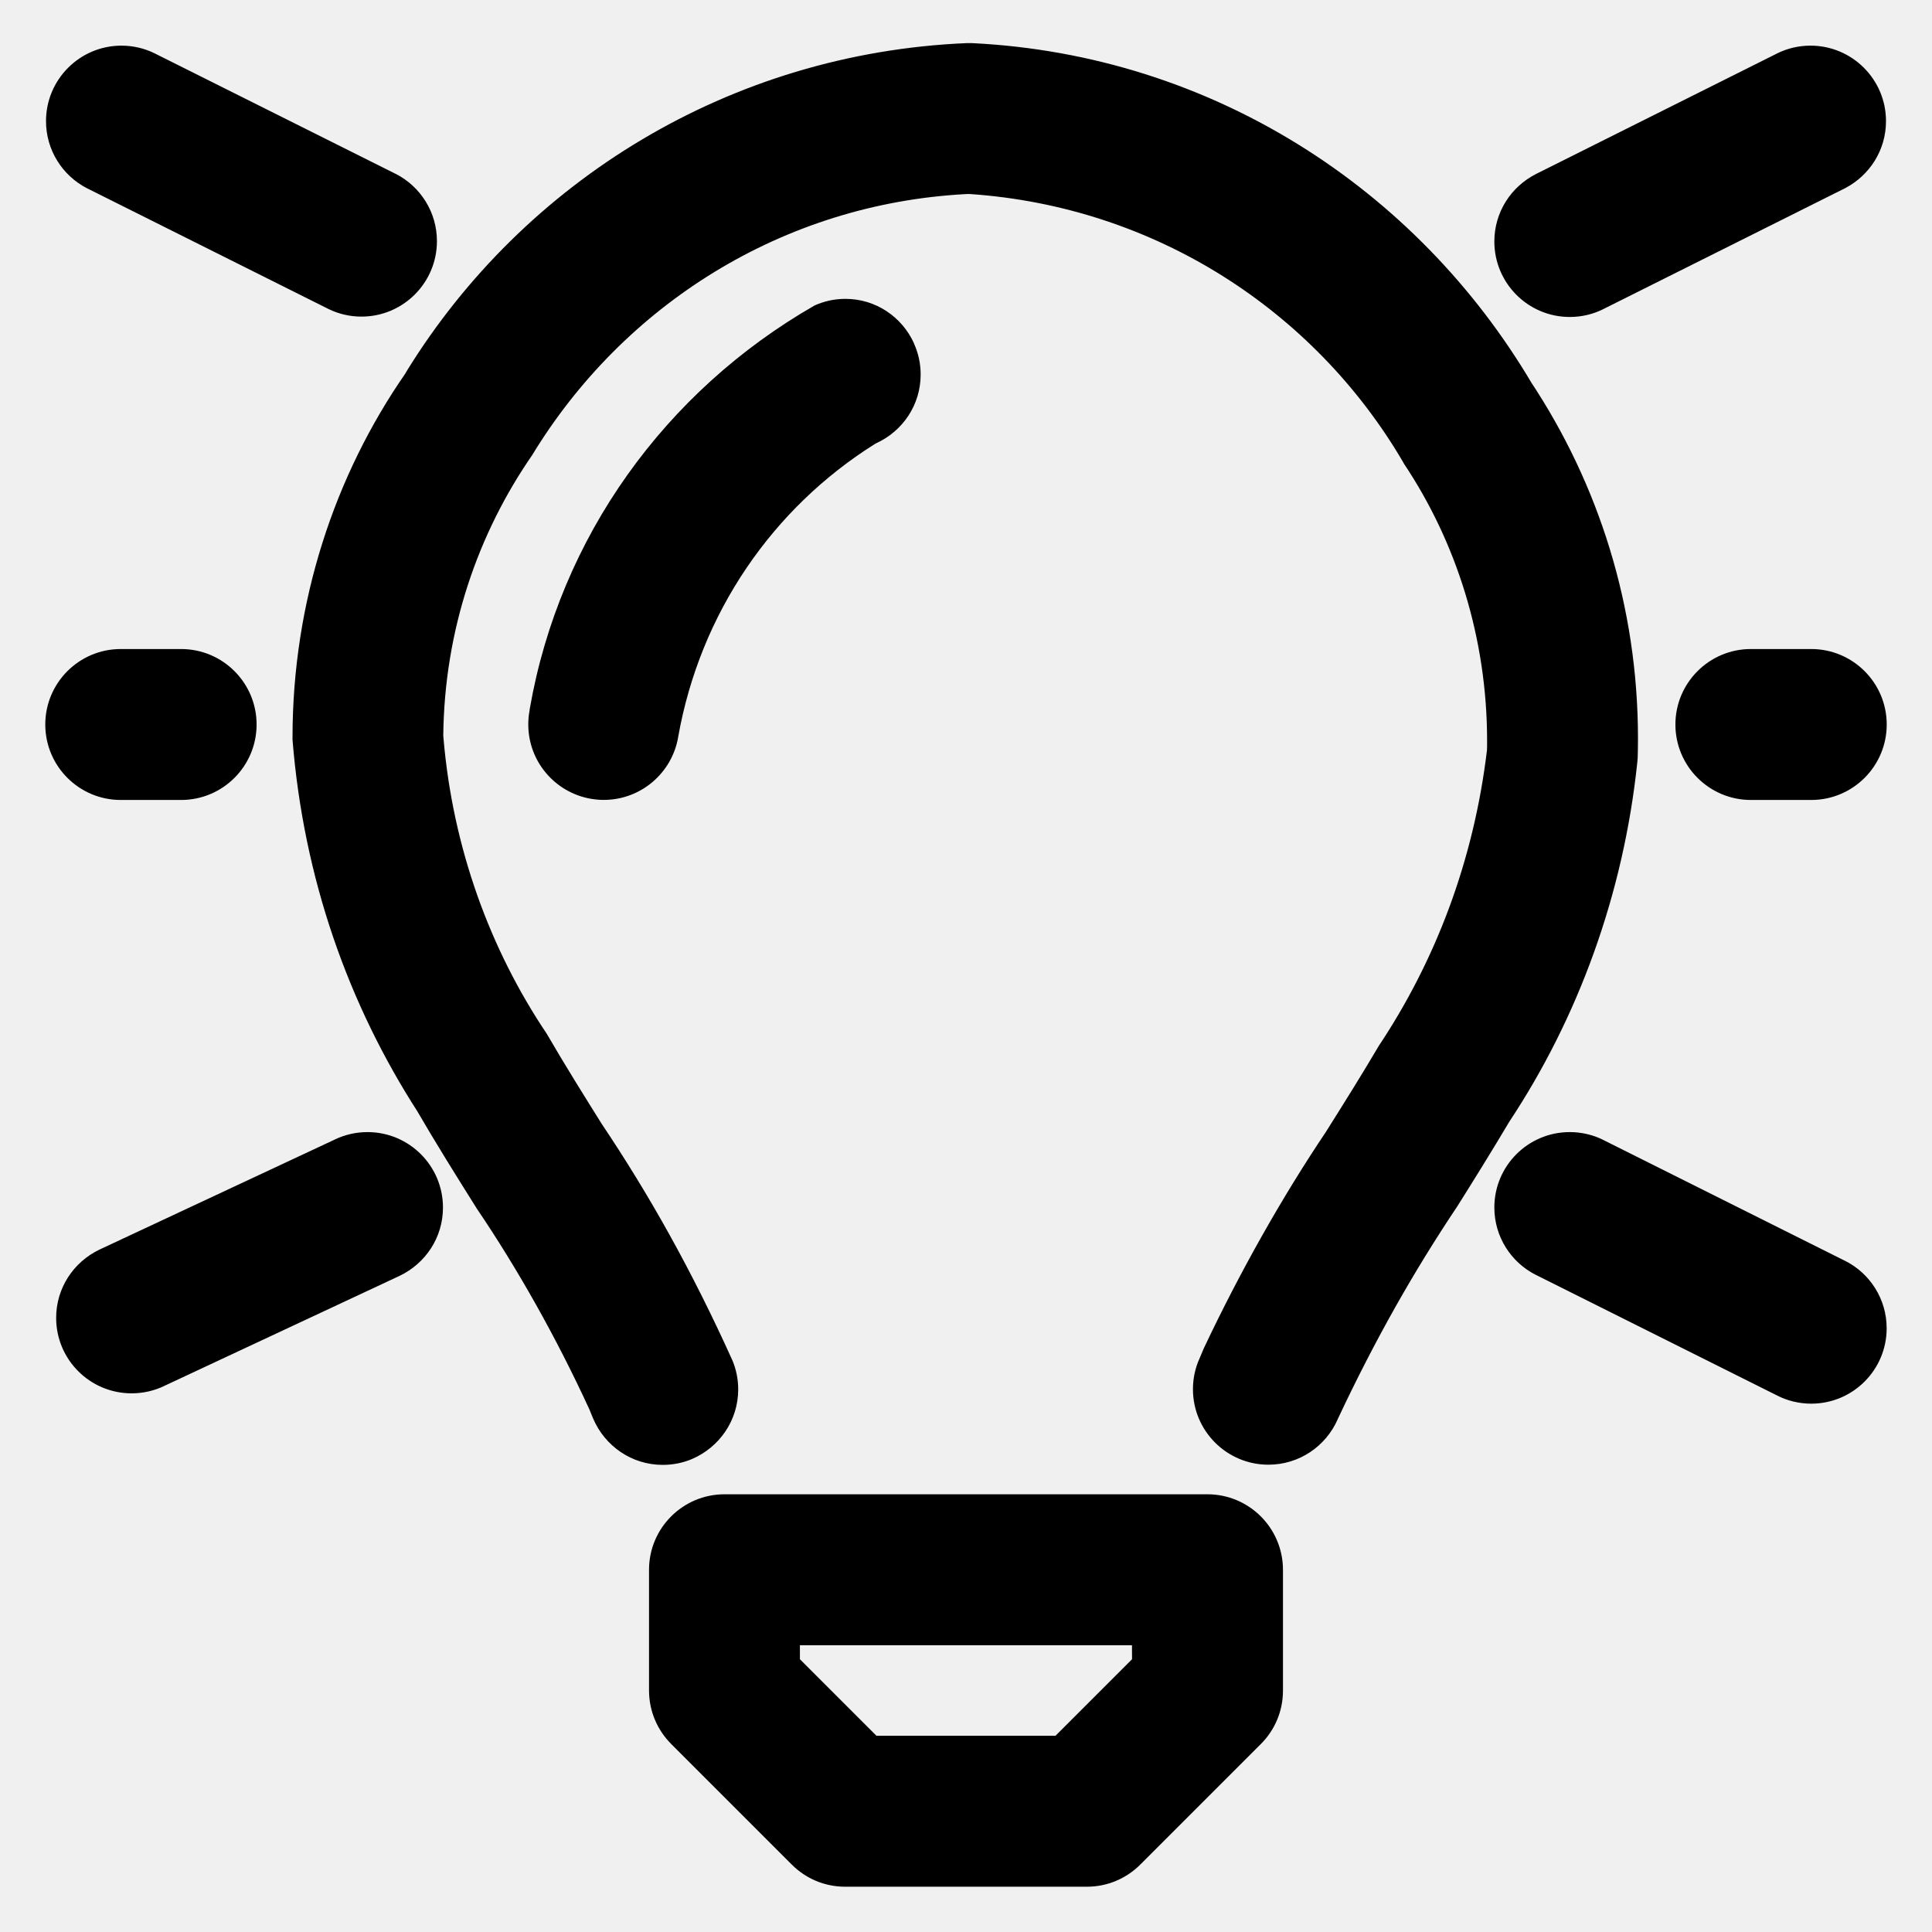
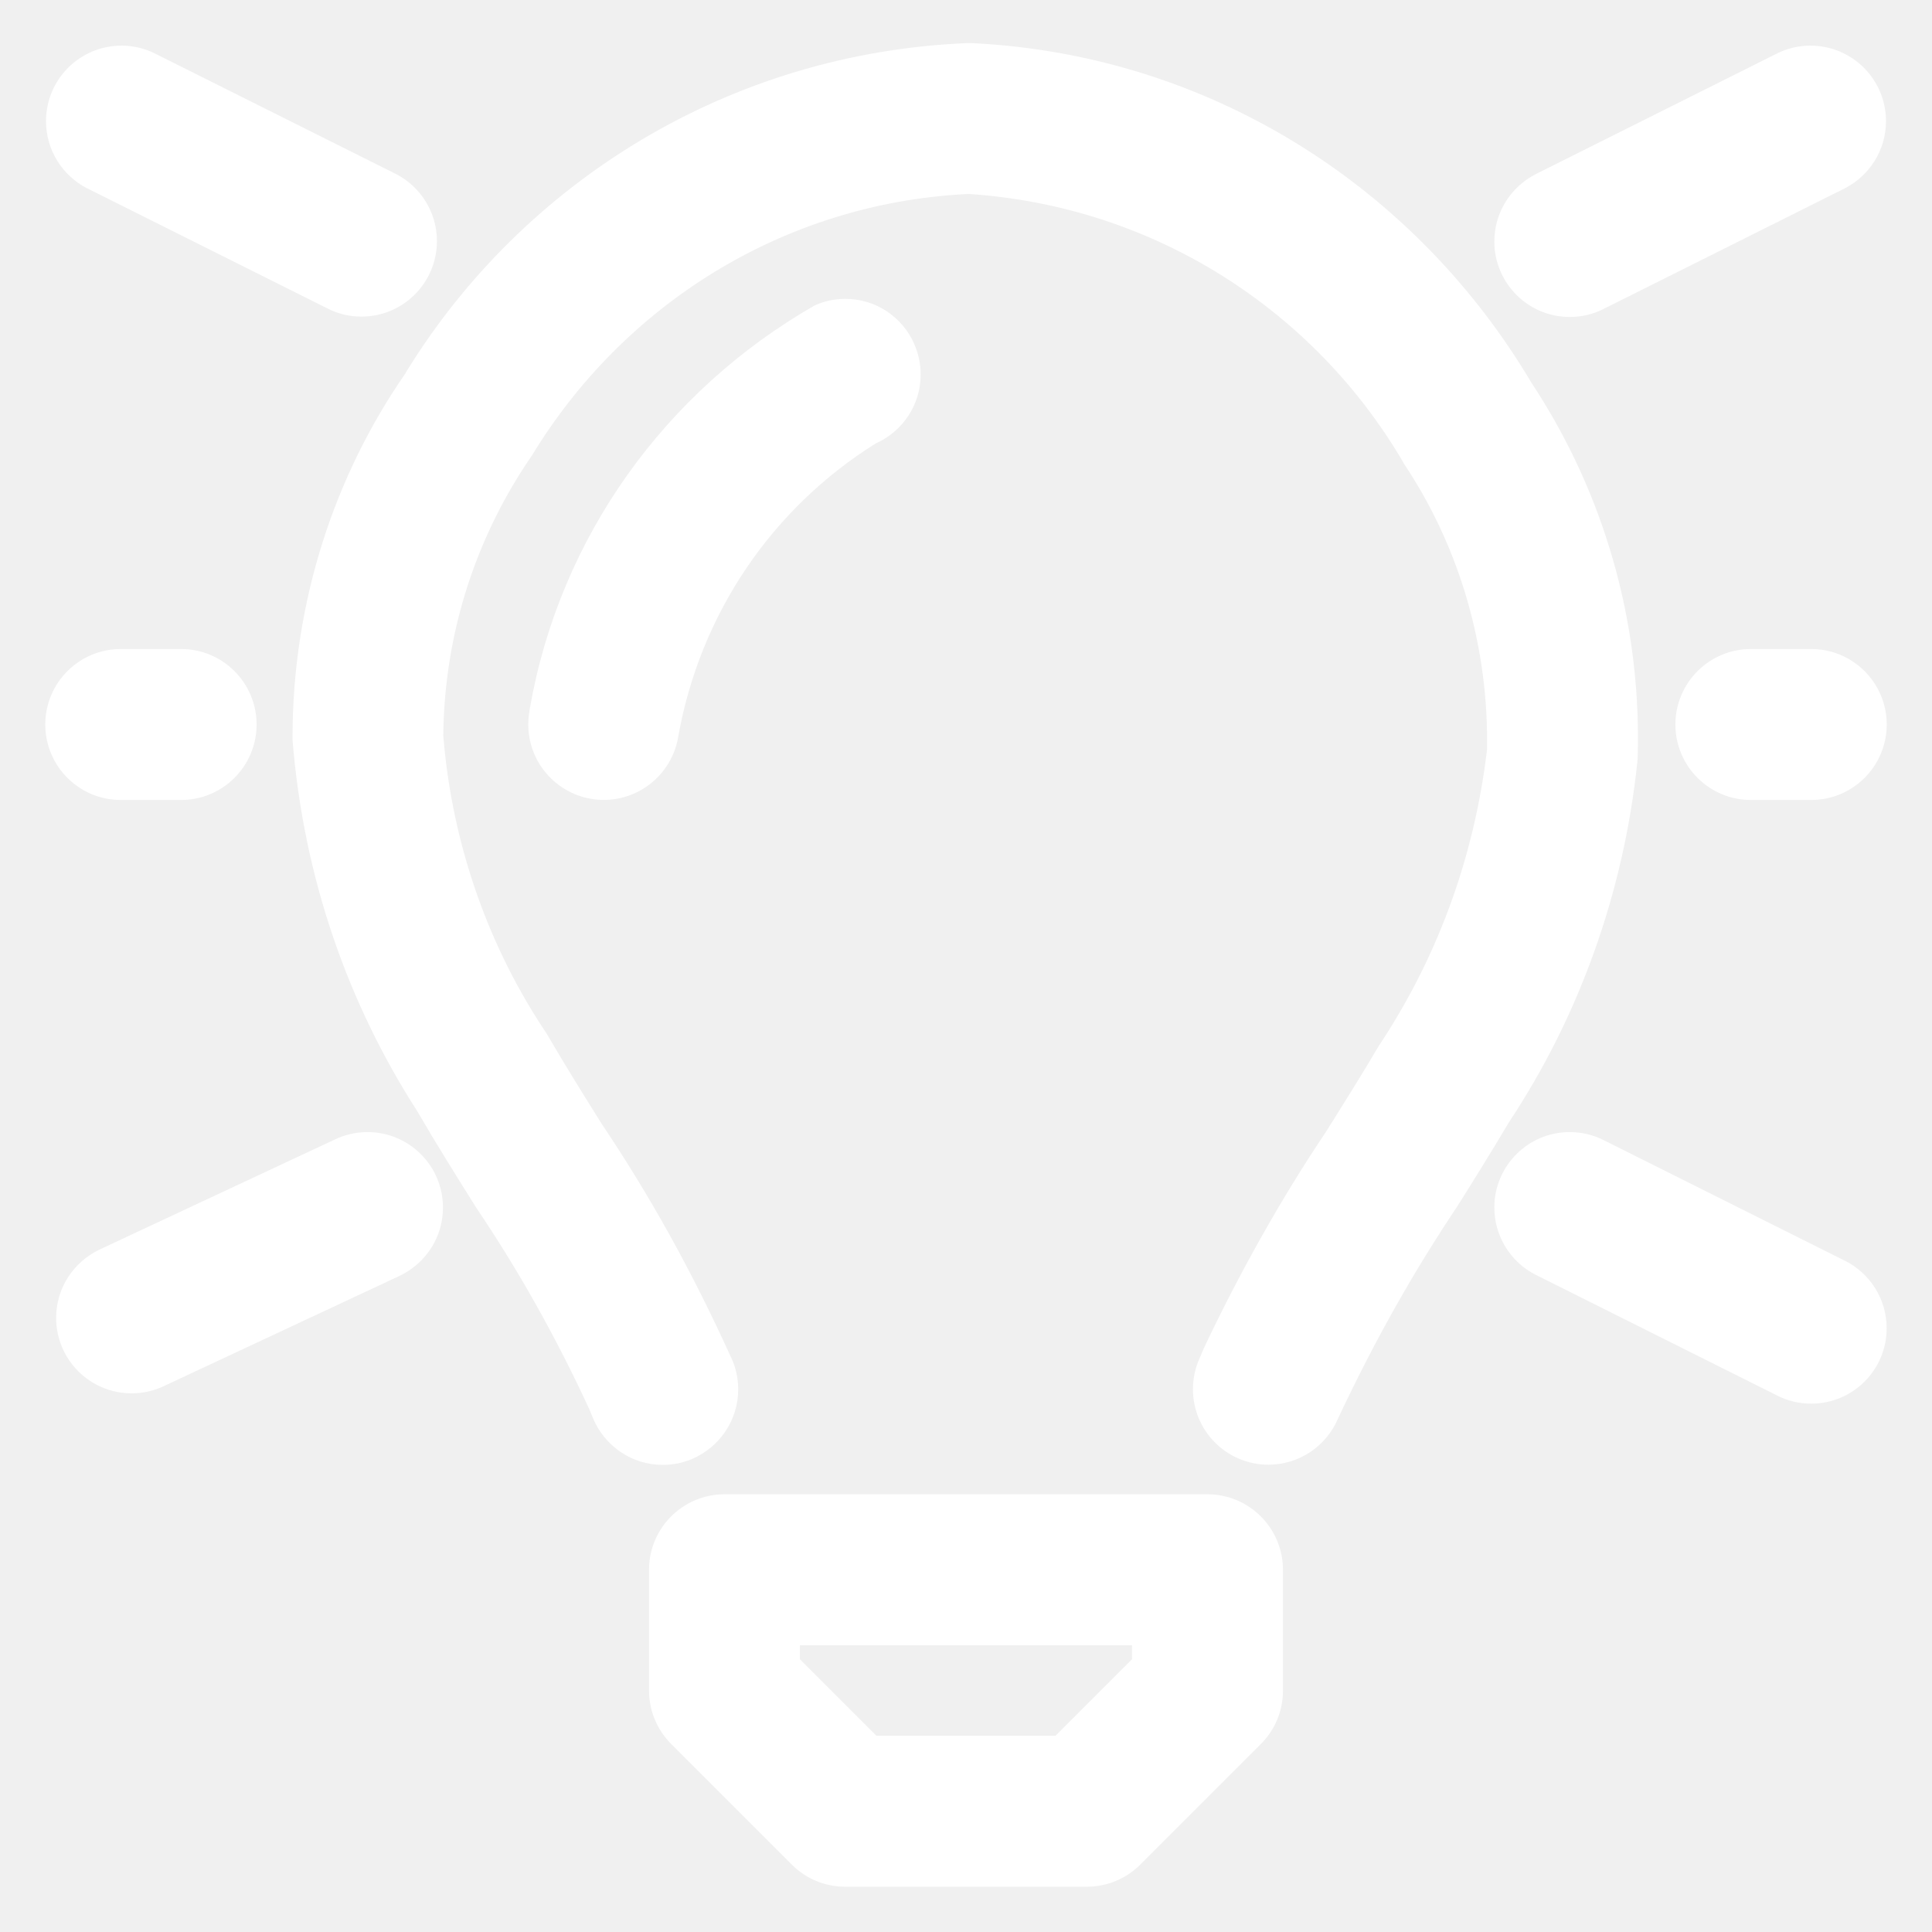
- <svg xmlns="http://www.w3.org/2000/svg" fill="#000000" width="800px" height="800px" viewBox="0 0 32 32" version="1.1">
+ <svg xmlns="http://www.w3.org/2000/svg" fill="#FFFFFF" width="800px" height="800px" viewBox="0 0 32 32" version="1.1">
  <path d="M20 24.75h-8c-0.69 0-1.25 0.56-1.25 1.25v2c0 0 0 0 0 0 0 0.345 0.14 0.658 0.366 0.885l2 2c0.226 0.226 0.538 0.365 0.883 0.365 0 0 0.001 0 0.001 0h4c0 0 0.001 0 0.002 0 0.345 0 0.657-0.14 0.883-0.365l2-2c0.226-0.226 0.365-0.538 0.365-0.883 0-0.001 0-0.001 0-0.002v0-2c-0.001-0.69-0.56-1.249-1.25-1.25h-0zM18.75 27.482l-1.268 1.268h-2.965l-1.268-1.268v-0.232h5.5zM27.125 12.558c0.003-0.098 0.005-0.214 0.005-0.329 0-2.184-0.654-4.216-1.778-5.91l0.025 0.040c-1.919-3.252-5.328-5.447-9.263-5.644l-0.027-0.001h-0.071c-3.934 0.165-7.338 2.292-9.274 5.423l-0.028 0.049c-1.17 1.687-1.869 3.777-1.869 6.031 0 0.012 0 0.025 0 0.037v-0.002c0.184 2.294 0.923 4.383 2.081 6.176l-0.032-0.052c0.322 0.555 0.664 1.102 1.006 1.646 0.671 0.991 1.314 2.13 1.862 3.322l0.062 0.151c0.194 0.455 0.637 0.768 1.153 0.768 0 0 0.001 0 0.001 0h-0c0.173-0 0.338-0.035 0.489-0.099l-0.008 0.003c0.455-0.194 0.768-0.638 0.768-1.155 0-0.174-0.036-0.34-0.1-0.49l0.003 0.008c-0.669-1.481-1.374-2.739-2.173-3.929l0.060 0.095c-0.327-0.523-0.654-1.044-0.962-1.575-0.939-1.397-1.557-3.083-1.71-4.901l-0.003-0.038c0.019-1.735 0.565-3.338 1.485-4.662l-0.018 0.027c1.512-2.491 4.147-4.17 7.185-4.332l0.022-0.001h0.052c3.071 0.212 5.697 1.934 7.162 4.423l0.023 0.042c0.864 1.293 1.378 2.883 1.378 4.593 0 0.053-0 0.107-0.002 0.16l0-0.008c-0.22 1.839-0.854 3.496-1.807 4.922l0.026-0.041c-0.287 0.487-0.588 0.968-0.889 1.446-0.716 1.066-1.414 2.298-2.020 3.581l-0.074 0.175c-0.067 0.148-0.106 0.321-0.106 0.503 0 0.69 0.56 1.25 1.25 1.25 0.512 0 0.952-0.308 1.146-0.749l0.003-0.008c0.625-1.33 1.264-2.452 1.978-3.52l-0.060 0.096c0.313-0.498 0.625-0.998 0.924-1.502 1.131-1.708 1.891-3.756 2.12-5.961l0.005-0.058zM15.139 5.687c-0.199-0.438-0.633-0.737-1.136-0.737-0.188 0-0.365 0.041-0.525 0.116l0.008-0.003c-2.463 1.415-4.215 3.829-4.711 6.675l-0.008 0.057c-0.011 0.061-0.017 0.132-0.017 0.204 0 0.617 0.447 1.129 1.035 1.231l0.007 0.001c0.063 0.011 0.135 0.018 0.209 0.018h0c0.615-0.001 1.126-0.446 1.23-1.031l0.001-0.008c0.366-2.067 1.575-3.797 3.252-4.852l0.030-0.017c0.437-0.2 0.735-0.634 0.735-1.138 0-0.187-0.041-0.364-0.115-0.523l0.003 0.008zM1.441 3.118l4 2c0.16 0.079 0.348 0.126 0.546 0.126 0.69 0 1.25-0.56 1.25-1.25 0-0.482-0.273-0.9-0.672-1.109l-0.007-0.003-4-2c-0.16-0.079-0.348-0.126-0.546-0.126-0.69 0-1.25 0.56-1.25 1.25 0 0.482 0.273 0.9 0.672 1.109l0.007 0.003zM26 5.25c0.001 0 0.001 0 0.002 0 0.203 0 0.395-0.049 0.564-0.135l-0.007 0.003 4-2c0.407-0.212 0.679-0.63 0.679-1.112 0-0.69-0.56-1.25-1.25-1.25-0.199 0-0.387 0.046-0.554 0.129l0.007-0.003-4 2c-0.413 0.21-0.69 0.631-0.69 1.118 0 0.69 0.559 1.25 1.249 1.25h0zM30.559 20.883l-4-2c-0.163-0.083-0.355-0.132-0.559-0.132-0.69 0-1.249 0.559-1.249 1.249 0 0.486 0.278 0.908 0.683 1.114l0.007 0.003 4 2c0.163 0.083 0.355 0.132 0.559 0.132 0.69 0 1.249-0.559 1.249-1.249 0-0.486-0.278-0.908-0.683-1.114l-0.007-0.003zM5.561 18.867l-3.913 1.83c-0.428 0.205-0.718 0.634-0.718 1.131 0 0.691 0.56 1.25 1.25 1.25 0.191 0 0.372-0.043 0.534-0.119l-0.008 0.003 3.913-1.83c0.428-0.205 0.718-0.634 0.718-1.131 0-0.691-0.56-1.25-1.25-1.25-0.191 0-0.372 0.043-0.534 0.119l0.008-0.003zM2 13.25h1c0.69 0 1.25-0.56 1.25-1.25s-0.56-1.25-1.25-1.25v0h-1c-0.69 0-1.25 0.56-1.25 1.25s0.56 1.25 1.25 1.25v0zM30 10.75h-1c-0.69 0-1.25 0.56-1.25 1.25s0.56 1.25 1.25 1.25v0h1c0.69 0 1.25-0.56 1.25-1.25s-0.56-1.25-1.25-1.25v0z" />
</svg>
